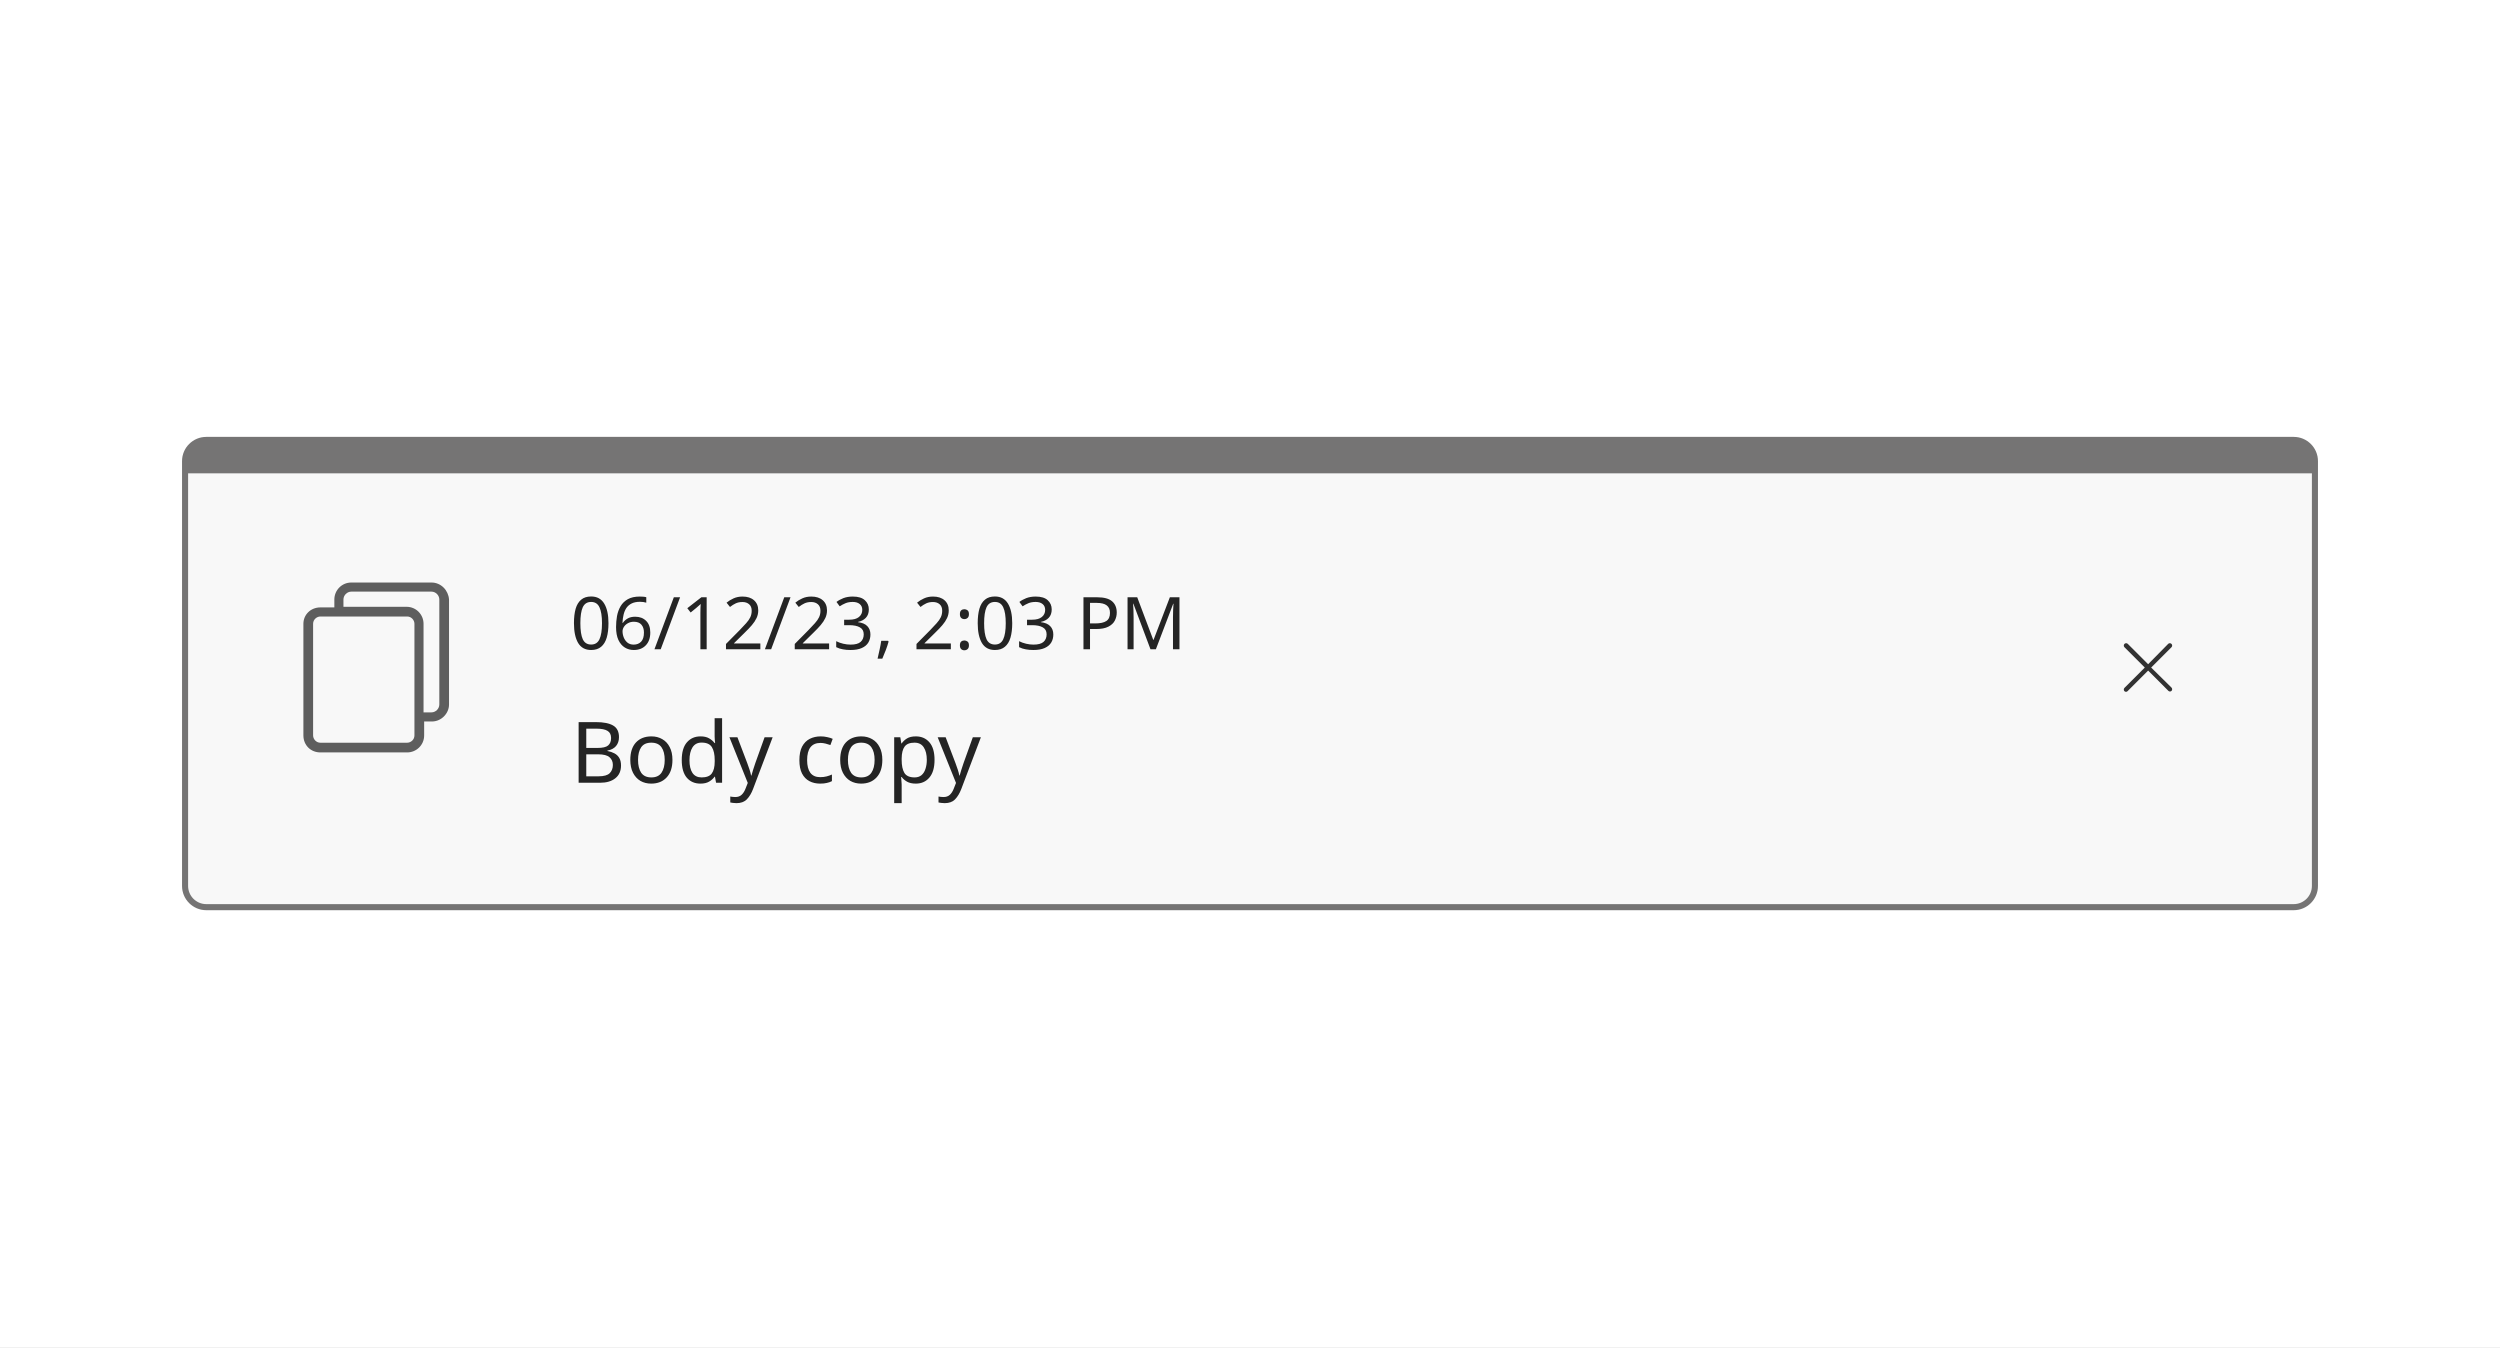
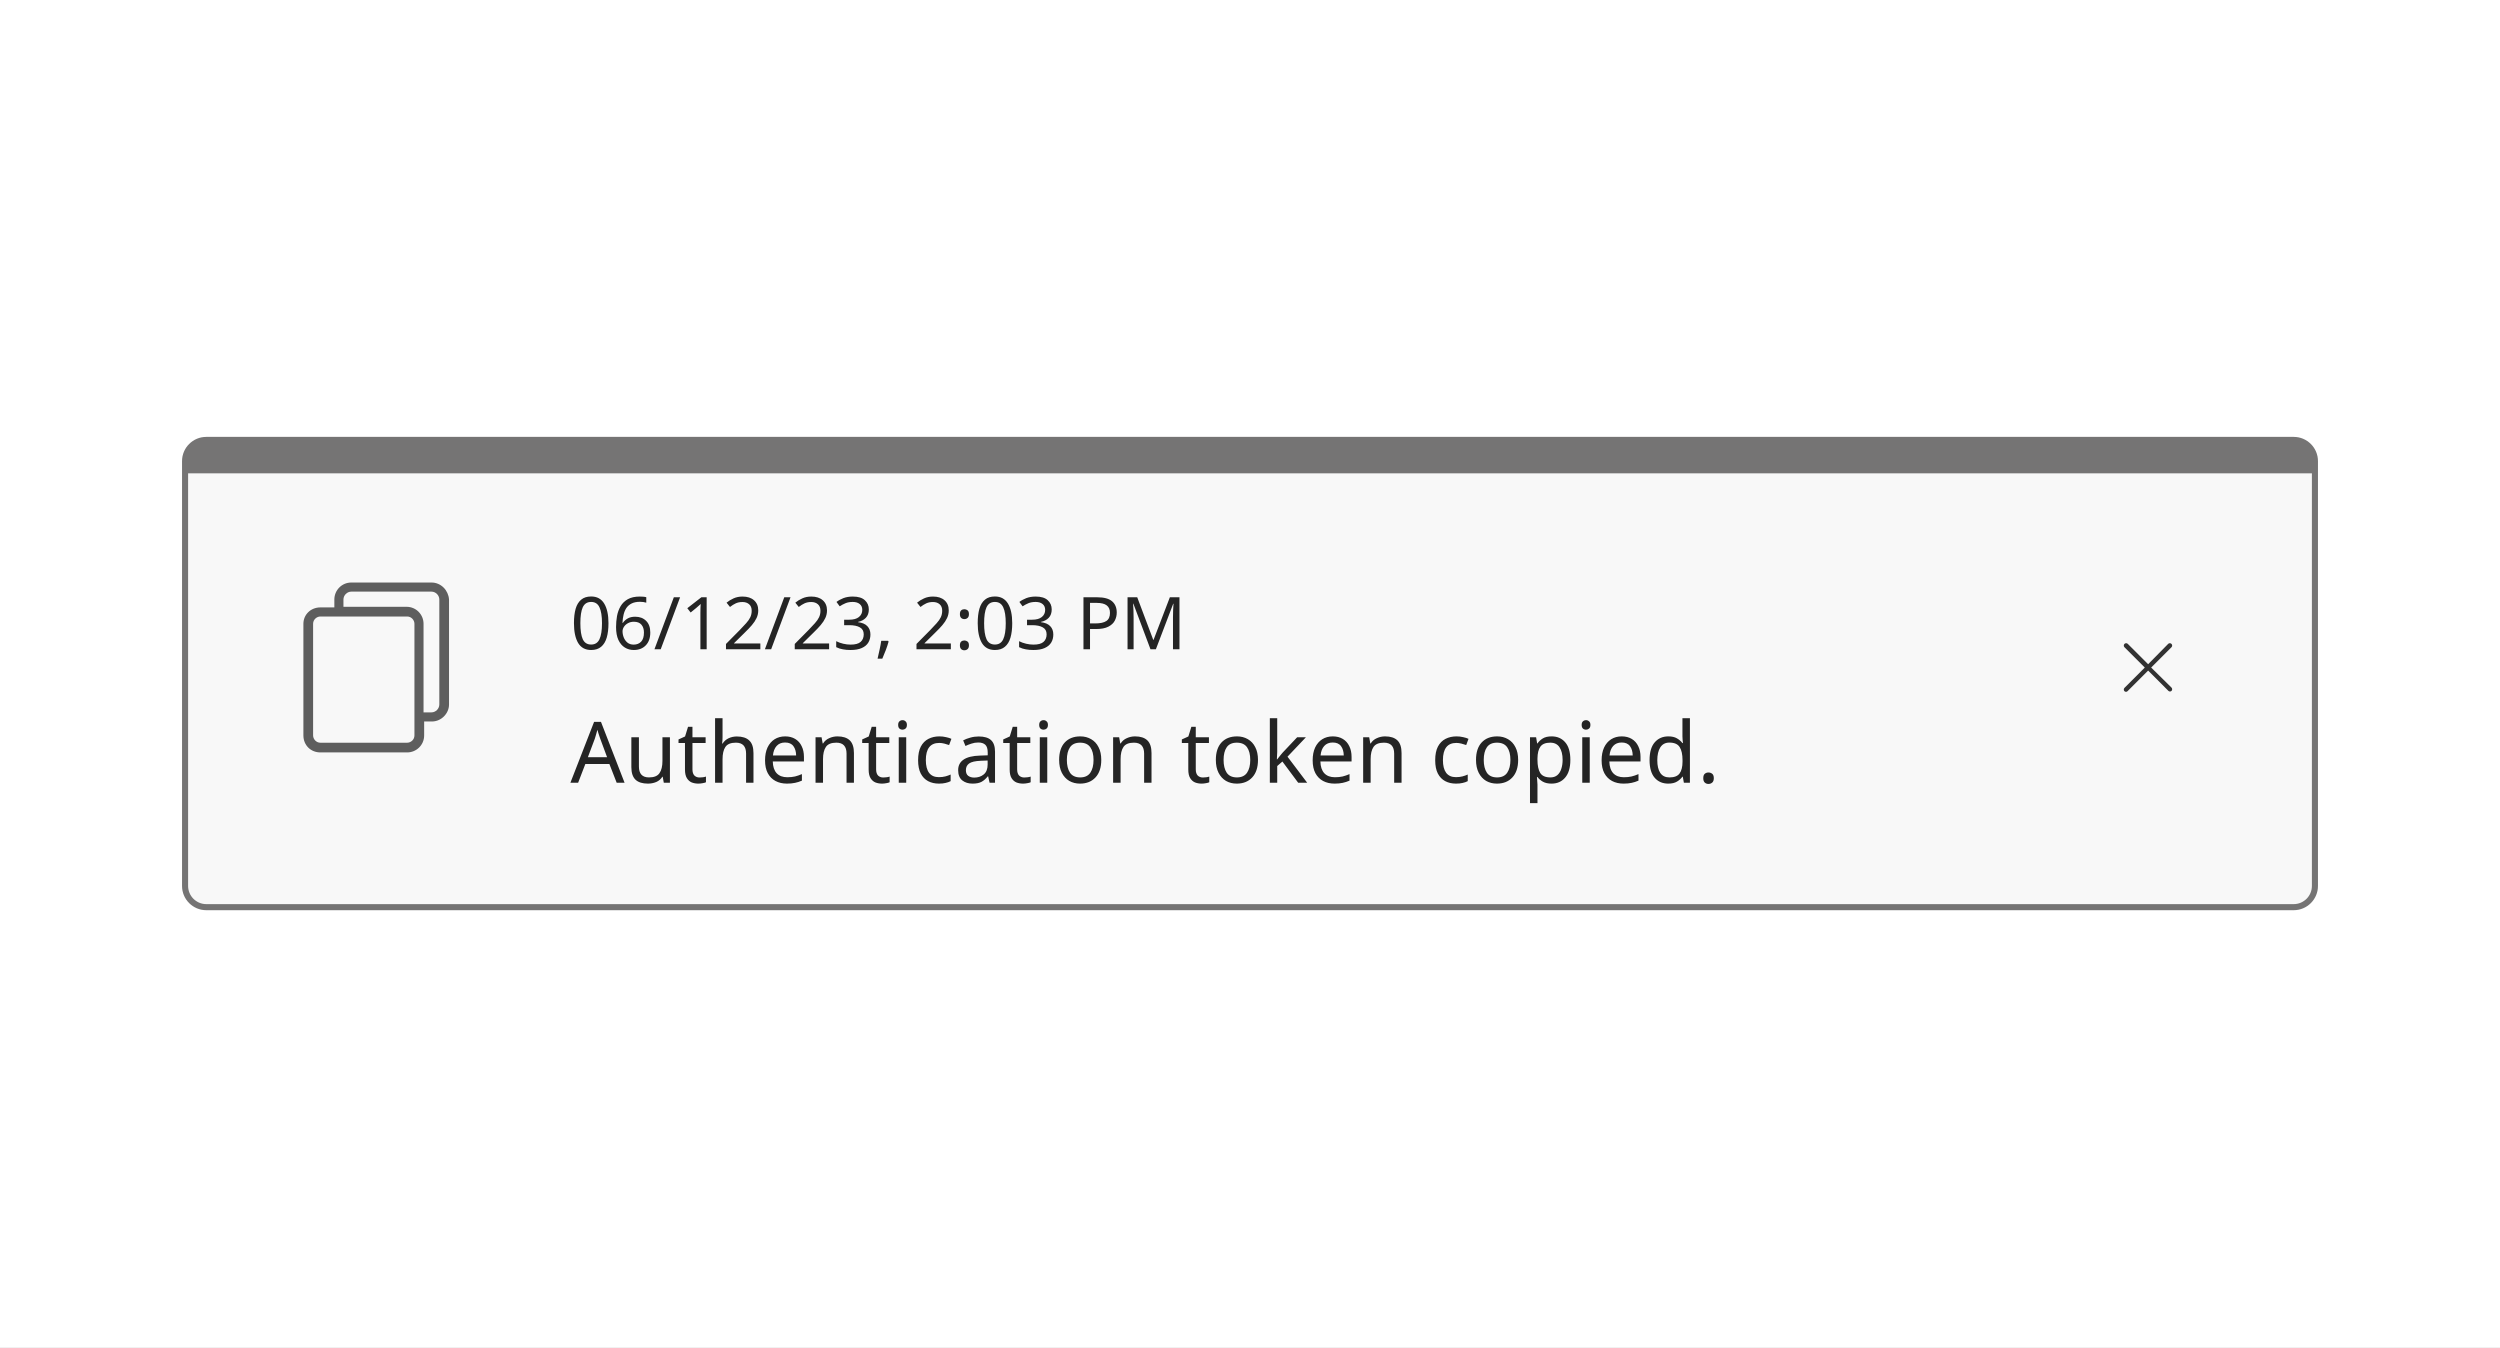
<svg xmlns="http://www.w3.org/2000/svg" width="412" height="222" viewBox="0 0 412 222" fill="none">
  <rect width="412" height="222" fill="white" />
  <mask id="path-1-inside-1_10221_31343" fill="white">
    <path d="M30 76C30 73.791 31.791 72 34 72H378C380.209 72 382 73.791 382 76V146C382 148.209 380.209 150 378 150H34C31.791 150 30 148.209 30 146V76Z" />
  </mask>
  <path d="M30 76C30 73.791 31.791 72 34 72H378C380.209 72 382 73.791 382 76V146C382 148.209 380.209 150 378 150H34C31.791 150 30 148.209 30 146V76Z" fill="#F8F8F8" />
  <path d="M29 71C29 68.239 31.239 66 34 66H378C380.761 66 383 68.239 383 71L381 78C381 78 379.657 78 378 78H34C32.343 78 31 78 31 78L29 71ZM383 146C383 148.761 380.761 151 378 151H34C31.239 151 29 148.761 29 146H31C31 147.657 32.343 149 34 149H378C379.657 149 381 147.657 381 146H383ZM34 151C31.239 151 29 148.761 29 146V71C29 68.239 31.239 66 34 66V78C32.343 78 31 78 31 78V146C31 147.657 32.343 149 34 149V151ZM378 66C380.761 66 383 68.239 383 71V146C383 148.761 380.761 151 378 151V149C379.657 149 381 147.657 381 146V78C381 78 379.657 78 378 78V66Z" fill="#757474" mask="url(#path-1-inside-1_10221_31343)" />
  <path d="M71.1 96H57.9C56.3 96 55.1 97.3 55.1 98.8V100.1H52.8C51.2 100.1 50 101.3 50 102.8V121.2C50 122.8 51.2 124 52.8 124H67.1C68.6 124 69.9 122.8 69.9 121.2V118.9H71.2C72.7 118.9 74 117.6 74 116.1V98.8C73.9 97.3 72.7 96 71.1 96ZM68.3 121.2C68.3 121.9 67.7 122.4 67.1 122.4H52.8C52.1 122.4 51.6 121.8 51.6 121.2V102.8C51.6 102.1 52.2 101.6 52.8 101.6H67.1C67.8 101.6 68.3 102.2 68.3 102.8V121.2ZM72.4 116.1C72.4 116.8 71.8 117.4 71.1 117.4H69.8V102.8C69.8 101.3 68.6 100 67 100H56.6V98.8C56.6 98.1 57.2 97.5 57.9 97.5H71.1C71.8 97.5 72.4 98.1 72.4 98.8V116.1Z" fill="#5E5E5E" />
  <path d="M100.276 102.704C100.276 103.632 100.18 104.424 99.988 105.08C99.796 105.736 99.488 106.24 99.064 106.592C98.648 106.944 98.1 107.12 97.42 107.12C96.452 107.12 95.736 106.732 95.272 105.956C94.816 105.172 94.588 104.088 94.588 102.704C94.588 101.776 94.68 100.984 94.864 100.328C95.056 99.672 95.36 99.172 95.776 98.828C96.192 98.476 96.74 98.3 97.42 98.3C98.38 98.3 99.096 98.688 99.568 99.464C100.04 100.232 100.276 101.312 100.276 102.704ZM95.644 102.704C95.644 103.88 95.776 104.76 96.04 105.344C96.312 105.928 96.772 106.22 97.42 106.22C98.06 106.22 98.516 105.932 98.788 105.356C99.068 104.772 99.208 103.888 99.208 102.704C99.208 101.536 99.068 100.66 98.788 100.076C98.516 99.492 98.06 99.2 97.42 99.2C96.772 99.2 96.312 99.492 96.04 100.076C95.776 100.66 95.644 101.536 95.644 102.704ZM101.527 103.34C101.527 102.724 101.579 102.12 101.683 101.528C101.795 100.928 101.991 100.388 102.271 99.908C102.559 99.42 102.959 99.032 103.471 98.744C103.983 98.456 104.643 98.312 105.451 98.312C105.619 98.312 105.803 98.32 106.003 98.336C106.211 98.352 106.379 98.38 106.507 98.42V99.32C106.363 99.272 106.199 99.236 106.015 99.212C105.831 99.188 105.651 99.176 105.475 99.176C104.923 99.176 104.463 99.268 104.095 99.452C103.727 99.636 103.435 99.888 103.219 100.208C103.011 100.528 102.859 100.896 102.763 101.312C102.667 101.728 102.607 102.172 102.583 102.644H102.655C102.839 102.364 103.095 102.128 103.423 101.936C103.751 101.736 104.171 101.636 104.683 101.636C105.427 101.636 106.027 101.864 106.483 102.32C106.939 102.768 107.167 103.408 107.167 104.24C107.167 105.136 106.919 105.84 106.423 106.352C105.935 106.864 105.275 107.12 104.443 107.12C103.899 107.12 103.407 106.984 102.967 106.712C102.527 106.44 102.175 106.024 101.911 105.464C101.655 104.904 101.527 104.196 101.527 103.34ZM104.431 106.232C104.935 106.232 105.343 106.072 105.655 105.752C105.967 105.424 106.123 104.92 106.123 104.24C106.123 103.696 105.983 103.264 105.703 102.944C105.431 102.624 105.019 102.464 104.467 102.464C104.091 102.464 103.763 102.544 103.483 102.704C103.203 102.856 102.983 103.056 102.823 103.304C102.671 103.544 102.595 103.788 102.595 104.036C102.595 104.38 102.663 104.724 102.799 105.068C102.935 105.404 103.139 105.684 103.411 105.908C103.683 106.124 104.023 106.232 104.431 106.232ZM112.078 98.432L108.886 107H107.854L111.046 98.432H112.078ZM116.459 107H115.427V101.012C115.427 100.668 115.431 100.392 115.439 100.184C115.447 99.976 115.459 99.76 115.475 99.536C115.347 99.664 115.227 99.772 115.115 99.86C115.011 99.948 114.883 100.06 114.731 100.196L113.819 100.94L113.267 100.232L115.583 98.432H116.459V107ZM125.306 107H119.642V106.124L121.886 103.856C122.31 103.424 122.67 103.04 122.966 102.704C123.27 102.368 123.498 102.04 123.65 101.72C123.802 101.4 123.878 101.044 123.878 100.652C123.878 100.18 123.738 99.824 123.458 99.584C123.178 99.336 122.814 99.212 122.366 99.212C121.942 99.212 121.574 99.284 121.262 99.428C120.95 99.572 120.63 99.772 120.302 100.028L119.738 99.32C120.074 99.04 120.458 98.804 120.89 98.612C121.33 98.412 121.822 98.312 122.366 98.312C123.166 98.312 123.798 98.516 124.262 98.924C124.726 99.332 124.958 99.888 124.958 100.592C124.958 101.04 124.866 101.46 124.682 101.852C124.498 102.244 124.242 102.632 123.914 103.016C123.586 103.4 123.202 103.804 122.762 104.228L120.974 105.992V106.04H125.306V107ZM130.278 98.432L127.086 107H126.054L129.246 98.432H130.278ZM136.638 107H130.974V106.124L133.218 103.856C133.642 103.424 134.002 103.04 134.298 102.704C134.602 102.368 134.83 102.04 134.982 101.72C135.134 101.4 135.21 101.044 135.21 100.652C135.21 100.18 135.07 99.824 134.79 99.584C134.51 99.336 134.146 99.212 133.698 99.212C133.274 99.212 132.906 99.284 132.594 99.428C132.282 99.572 131.962 99.772 131.634 100.028L131.07 99.32C131.406 99.04 131.79 98.804 132.222 98.612C132.662 98.412 133.154 98.312 133.698 98.312C134.498 98.312 135.13 98.516 135.594 98.924C136.058 99.332 136.29 99.888 136.29 100.592C136.29 101.04 136.198 101.46 136.014 101.852C135.83 102.244 135.574 102.632 135.246 103.016C134.918 103.4 134.534 103.804 134.094 104.228L132.306 105.992V106.04H136.638V107ZM143.182 100.436C143.182 101.012 143.018 101.472 142.69 101.816C142.37 102.152 141.942 102.376 141.406 102.488V102.536C142.086 102.616 142.594 102.832 142.93 103.184C143.274 103.536 143.446 103.996 143.446 104.564C143.446 105.068 143.33 105.512 143.098 105.896C142.866 106.28 142.506 106.58 142.018 106.796C141.538 107.012 140.918 107.12 140.158 107.12C139.71 107.12 139.294 107.084 138.91 107.012C138.526 106.948 138.158 106.828 137.806 106.652V105.668C138.166 105.852 138.554 105.992 138.97 106.088C139.386 106.184 139.786 106.232 140.17 106.232C140.938 106.232 141.49 106.084 141.826 105.788C142.17 105.484 142.342 105.068 142.342 104.54C142.342 104.004 142.13 103.62 141.706 103.388C141.29 103.148 140.702 103.028 139.942 103.028H139.114V102.128H139.954C140.658 102.128 141.19 101.98 141.55 101.684C141.918 101.388 142.102 100.996 142.102 100.508C142.102 100.092 141.962 99.772 141.682 99.548C141.402 99.316 141.022 99.2 140.542 99.2C140.078 99.2 139.682 99.268 139.354 99.404C139.026 99.54 138.702 99.712 138.382 99.92L137.854 99.2C138.158 98.96 138.534 98.752 138.982 98.576C139.438 98.4 139.954 98.312 140.53 98.312C141.426 98.312 142.09 98.512 142.522 98.912C142.962 99.312 143.182 99.82 143.182 100.436ZM146.353 105.608L146.437 105.74C146.325 106.164 146.173 106.628 145.981 107.132C145.789 107.644 145.597 108.116 145.405 108.548H144.625C144.737 108.092 144.849 107.592 144.961 107.048C145.081 106.504 145.169 106.024 145.225 105.608H146.353ZM156.701 107H151.037V106.124L153.281 103.856C153.705 103.424 154.065 103.04 154.361 102.704C154.665 102.368 154.893 102.04 155.045 101.72C155.197 101.4 155.273 101.044 155.273 100.652C155.273 100.18 155.133 99.824 154.853 99.584C154.573 99.336 154.209 99.212 153.761 99.212C153.337 99.212 152.969 99.284 152.657 99.428C152.345 99.572 152.025 99.772 151.697 100.028L151.133 99.32C151.469 99.04 151.853 98.804 152.285 98.612C152.725 98.412 153.217 98.312 153.761 98.312C154.561 98.312 155.193 98.516 155.657 98.924C156.121 99.332 156.353 99.888 156.353 100.592C156.353 101.04 156.261 101.46 156.077 101.852C155.893 102.244 155.637 102.632 155.309 103.016C154.981 103.4 154.597 103.804 154.157 104.228L152.369 105.992V106.04H156.701V107ZM158.192 101.216C158.192 100.912 158.264 100.7 158.408 100.58C158.552 100.46 158.724 100.4 158.924 100.4C159.124 100.4 159.3 100.46 159.452 100.58C159.604 100.7 159.68 100.912 159.68 101.216C159.68 101.504 159.604 101.712 159.452 101.84C159.3 101.968 159.124 102.032 158.924 102.032C158.724 102.032 158.552 101.968 158.408 101.84C158.264 101.712 158.192 101.504 158.192 101.216ZM158.192 106.352C158.192 106.056 158.264 105.848 158.408 105.728C158.552 105.608 158.724 105.548 158.924 105.548C159.124 105.548 159.3 105.608 159.452 105.728C159.604 105.848 159.68 106.056 159.68 106.352C159.68 106.64 159.604 106.848 159.452 106.976C159.3 107.104 159.124 107.168 158.924 107.168C158.724 107.168 158.552 107.104 158.408 106.976C158.264 106.848 158.192 106.64 158.192 106.352ZM166.815 102.704C166.815 103.632 166.719 104.424 166.527 105.08C166.335 105.736 166.027 106.24 165.603 106.592C165.187 106.944 164.639 107.12 163.959 107.12C162.991 107.12 162.275 106.732 161.811 105.956C161.355 105.172 161.127 104.088 161.127 102.704C161.127 101.776 161.219 100.984 161.403 100.328C161.595 99.672 161.899 99.172 162.315 98.828C162.731 98.476 163.279 98.3 163.959 98.3C164.919 98.3 165.635 98.688 166.107 99.464C166.579 100.232 166.815 101.312 166.815 102.704ZM162.183 102.704C162.183 103.88 162.315 104.76 162.579 105.344C162.851 105.928 163.311 106.22 163.959 106.22C164.599 106.22 165.055 105.932 165.327 105.356C165.607 104.772 165.747 103.888 165.747 102.704C165.747 101.536 165.607 100.66 165.327 100.076C165.055 99.492 164.599 99.2 163.959 99.2C163.311 99.2 162.851 99.492 162.579 100.076C162.315 100.66 162.183 101.536 162.183 102.704ZM173.322 100.436C173.322 101.012 173.158 101.472 172.83 101.816C172.51 102.152 172.082 102.376 171.546 102.488V102.536C172.226 102.616 172.734 102.832 173.07 103.184C173.414 103.536 173.586 103.996 173.586 104.564C173.586 105.068 173.47 105.512 173.238 105.896C173.006 106.28 172.646 106.58 172.158 106.796C171.678 107.012 171.058 107.12 170.298 107.12C169.85 107.12 169.434 107.084 169.05 107.012C168.666 106.948 168.298 106.828 167.946 106.652V105.668C168.306 105.852 168.694 105.992 169.11 106.088C169.526 106.184 169.926 106.232 170.31 106.232C171.078 106.232 171.63 106.084 171.966 105.788C172.31 105.484 172.482 105.068 172.482 104.54C172.482 104.004 172.27 103.62 171.846 103.388C171.43 103.148 170.842 103.028 170.082 103.028H169.254V102.128H170.094C170.798 102.128 171.33 101.98 171.69 101.684C172.058 101.388 172.242 100.996 172.242 100.508C172.242 100.092 172.102 99.772 171.822 99.548C171.542 99.316 171.162 99.2 170.682 99.2C170.218 99.2 169.822 99.268 169.494 99.404C169.166 99.54 168.842 99.712 168.522 99.92L167.994 99.2C168.298 98.96 168.674 98.752 169.122 98.576C169.578 98.4 170.094 98.312 170.67 98.312C171.566 98.312 172.23 98.512 172.662 98.912C173.102 99.312 173.322 99.82 173.322 100.436ZM180.823 98.432C181.943 98.432 182.759 98.652 183.271 99.092C183.783 99.532 184.039 100.152 184.039 100.952C184.039 101.424 183.931 101.868 183.715 102.284C183.507 102.692 183.151 103.024 182.647 103.28C182.151 103.536 181.475 103.664 180.619 103.664H179.635V107H178.555V98.432H180.823ZM180.727 99.356H179.635V102.74H180.499C181.315 102.74 181.923 102.608 182.323 102.344C182.723 102.08 182.923 101.632 182.923 101C182.923 100.448 182.743 100.036 182.383 99.764C182.031 99.492 181.479 99.356 180.727 99.356ZM189.6 107L186.78 99.488H186.732C186.756 99.736 186.776 100.072 186.792 100.496C186.808 100.912 186.816 101.348 186.816 101.804V107H185.82V98.432H187.416L190.056 105.452H190.104L192.792 98.432H194.376V107H193.308V101.732C193.308 101.316 193.316 100.904 193.332 100.496C193.356 100.088 193.376 99.756 193.392 99.5H193.344L190.488 107H189.6Z" fill="#242424" />
-   <path d="M95.358 119.004H98.214C99.455 119.004 100.398 119.191 101.042 119.564C101.686 119.937 102.008 120.577 102.008 121.482C102.008 122.07 101.845 122.56 101.518 122.952C101.191 123.335 100.72 123.582 100.104 123.694V123.764C100.524 123.839 100.902 123.965 101.238 124.142C101.583 124.319 101.854 124.571 102.05 124.898C102.246 125.225 102.344 125.645 102.344 126.158C102.344 127.063 102.031 127.763 101.406 128.258C100.79 128.753 99.945 129 98.872 129H95.358V119.004ZM96.618 123.26H98.466C99.315 123.26 99.899 123.125 100.216 122.854C100.543 122.574 100.706 122.163 100.706 121.622C100.706 121.071 100.51 120.679 100.118 120.446C99.735 120.203 99.119 120.082 98.27 120.082H96.618V123.26ZM96.618 124.31V127.936H98.634C99.521 127.936 100.137 127.763 100.482 127.418C100.827 127.073 101 126.62 101 126.06C101 125.537 100.818 125.117 100.454 124.8C100.099 124.473 99.46 124.31 98.536 124.31H96.618ZM110.819 125.234C110.819 126.475 110.502 127.437 109.867 128.118C109.242 128.799 108.393 129.14 107.319 129.14C106.657 129.14 106.064 128.991 105.541 128.692C105.028 128.384 104.622 127.941 104.323 127.362C104.025 126.774 103.875 126.065 103.875 125.234C103.875 123.993 104.183 123.036 104.799 122.364C105.425 121.692 106.279 121.356 107.361 121.356C108.033 121.356 108.631 121.51 109.153 121.818C109.676 122.117 110.082 122.555 110.371 123.134C110.67 123.703 110.819 124.403 110.819 125.234ZM105.149 125.234C105.149 126.121 105.322 126.825 105.667 127.348C106.022 127.861 106.582 128.118 107.347 128.118C108.103 128.118 108.659 127.861 109.013 127.348C109.368 126.825 109.545 126.121 109.545 125.234C109.545 124.347 109.368 123.652 109.013 123.148C108.659 122.644 108.099 122.392 107.333 122.392C106.568 122.392 106.013 122.644 105.667 123.148C105.322 123.652 105.149 124.347 105.149 125.234ZM115.432 129.14C114.499 129.14 113.752 128.818 113.192 128.174C112.632 127.521 112.352 126.55 112.352 125.262C112.352 123.974 112.632 123.003 113.192 122.35C113.761 121.687 114.513 121.356 115.446 121.356C116.025 121.356 116.496 121.463 116.86 121.678C117.233 121.893 117.537 122.154 117.77 122.462H117.854C117.835 122.341 117.817 122.163 117.798 121.93C117.779 121.687 117.77 121.496 117.77 121.356V118.36H119.002V129H118.008L117.826 127.992H117.77C117.546 128.309 117.247 128.58 116.874 128.804C116.501 129.028 116.02 129.14 115.432 129.14ZM115.628 128.118C116.421 128.118 116.977 127.903 117.294 127.474C117.621 127.035 117.784 126.377 117.784 125.5V125.276C117.784 124.343 117.63 123.629 117.322 123.134C117.014 122.63 116.445 122.378 115.614 122.378C114.951 122.378 114.452 122.644 114.116 123.176C113.789 123.699 113.626 124.403 113.626 125.29C113.626 126.186 113.789 126.881 114.116 127.376C114.452 127.871 114.956 128.118 115.628 128.118ZM120.209 121.496H121.525L123.149 125.766C123.289 126.149 123.415 126.508 123.527 126.844C123.639 127.18 123.723 127.502 123.779 127.81H123.835C123.891 127.577 123.98 127.273 124.101 126.9C124.223 126.517 124.349 126.135 124.479 125.752L126.005 121.496H127.335L124.101 130.036C123.831 130.745 123.49 131.31 123.079 131.73C122.669 132.15 122.099 132.36 121.371 132.36C121.147 132.36 120.951 132.346 120.783 132.318C120.615 132.299 120.471 132.276 120.349 132.248V131.268C120.452 131.287 120.573 131.305 120.713 131.324C120.863 131.343 121.017 131.352 121.175 131.352C121.605 131.352 121.95 131.231 122.211 130.988C122.473 130.745 122.683 130.423 122.841 130.022L123.233 129.028L120.209 121.496ZM135.169 129.14C134.497 129.14 133.904 129.005 133.391 128.734C132.877 128.463 132.471 128.043 132.173 127.474C131.883 126.905 131.739 126.177 131.739 125.29C131.739 124.366 131.888 123.615 132.187 123.036C132.495 122.457 132.915 122.033 133.447 121.762C133.979 121.491 134.581 121.356 135.253 121.356C135.626 121.356 135.99 121.398 136.345 121.482C136.709 121.557 137.003 121.65 137.227 121.762L136.849 122.784C136.625 122.7 136.363 122.621 136.065 122.546C135.766 122.471 135.486 122.434 135.225 122.434C133.75 122.434 133.013 123.381 133.013 125.276C133.013 126.181 133.19 126.877 133.545 127.362C133.909 127.838 134.445 128.076 135.155 128.076C135.556 128.076 135.915 128.034 136.233 127.95C136.55 127.866 136.839 127.763 137.101 127.642V128.734C136.849 128.865 136.569 128.963 136.261 129.028C135.962 129.103 135.598 129.14 135.169 129.14ZM145.409 125.234C145.409 126.475 145.092 127.437 144.457 128.118C143.832 128.799 142.983 129.14 141.909 129.14C141.247 129.14 140.654 128.991 140.131 128.692C139.618 128.384 139.212 127.941 138.913 127.362C138.615 126.774 138.465 126.065 138.465 125.234C138.465 123.993 138.773 123.036 139.389 122.364C140.015 121.692 140.869 121.356 141.951 121.356C142.623 121.356 143.221 121.51 143.743 121.818C144.266 122.117 144.672 122.555 144.961 123.134C145.26 123.703 145.409 124.403 145.409 125.234ZM139.739 125.234C139.739 126.121 139.912 126.825 140.257 127.348C140.612 127.861 141.172 128.118 141.937 128.118C142.693 128.118 143.249 127.861 143.603 127.348C143.958 126.825 144.135 126.121 144.135 125.234C144.135 124.347 143.958 123.652 143.603 123.148C143.249 122.644 142.689 122.392 141.923 122.392C141.158 122.392 140.603 122.644 140.257 123.148C139.912 123.652 139.739 124.347 139.739 125.234ZM150.932 121.356C151.856 121.356 152.598 121.678 153.158 122.322C153.727 122.966 154.012 123.937 154.012 125.234C154.012 126.513 153.727 127.483 153.158 128.146C152.598 128.809 151.851 129.14 150.918 129.14C150.339 129.14 149.859 129.033 149.476 128.818C149.103 128.603 148.809 128.347 148.594 128.048H148.51C148.519 128.207 148.533 128.407 148.552 128.65C148.58 128.893 148.594 129.103 148.594 129.28V132.36H147.362V121.496H148.37L148.538 122.518H148.594C148.818 122.191 149.112 121.916 149.476 121.692C149.84 121.468 150.325 121.356 150.932 121.356ZM150.708 122.392C149.943 122.392 149.401 122.607 149.084 123.036C148.767 123.465 148.603 124.119 148.594 124.996V125.234C148.594 126.158 148.743 126.872 149.042 127.376C149.35 127.871 149.915 128.118 150.736 128.118C151.184 128.118 151.557 127.997 151.856 127.754C152.155 127.502 152.374 127.157 152.514 126.718C152.663 126.279 152.738 125.78 152.738 125.22C152.738 124.361 152.57 123.675 152.234 123.162C151.907 122.649 151.399 122.392 150.708 122.392ZM154.526 121.496H155.842L157.466 125.766C157.606 126.149 157.732 126.508 157.844 126.844C157.956 127.18 158.04 127.502 158.096 127.81H158.152C158.208 127.577 158.296 127.273 158.418 126.9C158.539 126.517 158.665 126.135 158.796 125.752L160.322 121.496H161.652L158.418 130.036C158.147 130.745 157.806 131.31 157.396 131.73C156.985 132.15 156.416 132.36 155.688 132.36C155.464 132.36 155.268 132.346 155.1 132.318C154.932 132.299 154.787 132.276 154.666 132.248V131.268C154.768 131.287 154.89 131.305 155.03 131.324C155.179 131.343 155.333 131.352 155.492 131.352C155.921 131.352 156.266 131.231 156.528 130.988C156.789 130.745 156.999 130.423 157.158 130.022L157.55 129.028L154.526 121.496Z" fill="#242424" />
+   <path d="M101.63 129L100.426 125.906H96.464L95.274 129H94L97.906 118.962H99.04L102.932 129H101.63ZM100.048 124.786L98.928 121.762C98.9 121.687 98.853 121.552 98.788 121.356C98.723 121.16 98.657 120.959 98.592 120.754C98.536 120.539 98.489 120.376 98.452 120.264C98.377 120.553 98.298 120.838 98.214 121.118C98.139 121.389 98.074 121.603 98.018 121.762L96.884 124.786H100.048ZM110.403 121.496V129H109.395L109.213 128.006H109.157C108.915 128.398 108.579 128.687 108.149 128.874C107.72 129.051 107.263 129.14 106.777 129.14C105.872 129.14 105.191 128.925 104.733 128.496C104.276 128.057 104.047 127.362 104.047 126.41V121.496H105.293V126.326C105.293 127.521 105.849 128.118 106.959 128.118C107.79 128.118 108.364 127.885 108.681 127.418C109.008 126.951 109.171 126.279 109.171 125.402V121.496H110.403ZM115.292 128.132C115.478 128.132 115.67 128.118 115.866 128.09C116.062 128.062 116.22 128.025 116.342 127.978V128.916C116.211 128.981 116.024 129.033 115.782 129.07C115.539 129.117 115.306 129.14 115.082 129.14C114.69 129.14 114.326 129.075 113.99 128.944C113.663 128.804 113.397 128.566 113.192 128.23C112.986 127.894 112.884 127.423 112.884 126.816V122.448H111.82V121.86L112.898 121.37L113.388 119.774H114.116V121.496H116.286V122.448H114.116V126.788C114.116 127.245 114.223 127.586 114.438 127.81C114.662 128.025 114.946 128.132 115.292 128.132ZM119.076 118.36V121.482C119.076 121.855 119.053 122.205 119.006 122.532H119.09C119.333 122.149 119.66 121.86 120.07 121.664C120.49 121.468 120.943 121.37 121.428 121.37C122.334 121.37 123.015 121.589 123.472 122.028C123.939 122.457 124.172 123.153 124.172 124.114V129H122.954V124.198C122.954 122.994 122.394 122.392 121.274 122.392C120.434 122.392 119.856 122.63 119.538 123.106C119.23 123.573 119.076 124.245 119.076 125.122V129H117.844V118.36H119.076ZM129.397 121.356C130.031 121.356 130.582 121.496 131.049 121.776C131.515 122.056 131.87 122.453 132.113 122.966C132.365 123.47 132.491 124.063 132.491 124.744V125.486H127.353C127.371 126.335 127.586 126.984 127.997 127.432C128.417 127.871 129 128.09 129.747 128.09C130.223 128.09 130.643 128.048 131.007 127.964C131.38 127.871 131.763 127.74 132.155 127.572V128.65C131.772 128.818 131.394 128.939 131.021 129.014C130.647 129.098 130.204 129.14 129.691 129.14C128.972 129.14 128.342 128.995 127.801 128.706C127.259 128.417 126.835 127.987 126.527 127.418C126.228 126.849 126.079 126.144 126.079 125.304C126.079 124.483 126.214 123.778 126.485 123.19C126.765 122.602 127.152 122.149 127.647 121.832C128.151 121.515 128.734 121.356 129.397 121.356ZM129.383 122.364C128.795 122.364 128.328 122.555 127.983 122.938C127.647 123.311 127.446 123.834 127.381 124.506H131.203C131.193 123.871 131.044 123.358 130.755 122.966C130.465 122.565 130.008 122.364 129.383 122.364ZM138.013 121.356C138.909 121.356 139.586 121.575 140.043 122.014C140.5 122.453 140.729 123.153 140.729 124.114V129H139.511V124.198C139.511 122.994 138.951 122.392 137.831 122.392C137 122.392 136.426 122.625 136.109 123.092C135.792 123.559 135.633 124.231 135.633 125.108V129H134.401V121.496H135.395L135.577 122.518H135.647C135.89 122.126 136.226 121.837 136.655 121.65C137.084 121.454 137.537 121.356 138.013 121.356ZM145.561 128.132C145.748 128.132 145.939 128.118 146.135 128.09C146.331 128.062 146.49 128.025 146.611 127.978V128.916C146.481 128.981 146.294 129.033 146.051 129.07C145.809 129.117 145.575 129.14 145.351 129.14C144.959 129.14 144.595 129.075 144.259 128.944C143.933 128.804 143.667 128.566 143.461 128.23C143.256 127.894 143.153 127.423 143.153 126.816V122.448H142.089V121.86L143.167 121.37L143.657 119.774H144.385V121.496H146.555V122.448H144.385V126.788C144.385 127.245 144.493 127.586 144.707 127.81C144.931 128.025 145.216 128.132 145.561 128.132ZM148.744 118.682C148.93 118.682 149.094 118.747 149.234 118.878C149.383 118.999 149.458 119.195 149.458 119.466C149.458 119.737 149.383 119.937 149.234 120.068C149.094 120.189 148.93 120.25 148.744 120.25C148.538 120.25 148.366 120.189 148.226 120.068C148.086 119.937 148.016 119.737 148.016 119.466C148.016 119.195 148.086 118.999 148.226 118.878C148.366 118.747 148.538 118.682 148.744 118.682ZM149.346 121.496V129H148.114V121.496H149.346ZM154.733 129.14C154.061 129.14 153.469 129.005 152.955 128.734C152.442 128.463 152.036 128.043 151.737 127.474C151.448 126.905 151.303 126.177 151.303 125.29C151.303 124.366 151.453 123.615 151.751 123.036C152.059 122.457 152.479 122.033 153.011 121.762C153.543 121.491 154.145 121.356 154.817 121.356C155.191 121.356 155.555 121.398 155.909 121.482C156.273 121.557 156.567 121.65 156.791 121.762L156.413 122.784C156.189 122.7 155.928 122.621 155.629 122.546C155.331 122.471 155.051 122.434 154.789 122.434C153.315 122.434 152.577 123.381 152.577 125.276C152.577 126.181 152.755 126.877 153.109 127.362C153.473 127.838 154.01 128.076 154.719 128.076C155.121 128.076 155.48 128.034 155.797 127.95C156.115 127.866 156.404 127.763 156.665 127.642V128.734C156.413 128.865 156.133 128.963 155.825 129.028C155.527 129.103 155.163 129.14 154.733 129.14ZM161.292 121.37C162.206 121.37 162.883 121.571 163.322 121.972C163.76 122.373 163.98 123.013 163.98 123.89V129H163.084L162.846 127.936H162.79C162.463 128.347 162.118 128.65 161.754 128.846C161.39 129.042 160.895 129.14 160.27 129.14C159.588 129.14 159.024 128.963 158.576 128.608C158.128 128.244 157.904 127.679 157.904 126.914C157.904 126.167 158.198 125.593 158.786 125.192C159.374 124.781 160.279 124.557 161.502 124.52L162.776 124.478V124.03C162.776 123.405 162.64 122.971 162.37 122.728C162.099 122.485 161.716 122.364 161.222 122.364C160.83 122.364 160.456 122.425 160.102 122.546C159.747 122.658 159.416 122.789 159.108 122.938L158.73 122.014C159.056 121.837 159.444 121.687 159.892 121.566C160.34 121.435 160.806 121.37 161.292 121.37ZM162.762 125.332L161.656 125.374C160.722 125.411 160.074 125.561 159.71 125.822C159.355 126.083 159.178 126.452 159.178 126.928C159.178 127.348 159.304 127.656 159.556 127.852C159.817 128.048 160.148 128.146 160.55 128.146C161.175 128.146 161.698 127.973 162.118 127.628C162.547 127.273 162.762 126.732 162.762 126.004V125.332ZM168.803 128.132C168.99 128.132 169.181 128.118 169.377 128.09C169.573 128.062 169.732 128.025 169.853 127.978V128.916C169.723 128.981 169.536 129.033 169.293 129.07C169.051 129.117 168.817 129.14 168.593 129.14C168.201 129.14 167.837 129.075 167.501 128.944C167.175 128.804 166.909 128.566 166.703 128.23C166.498 127.894 166.395 127.423 166.395 126.816V122.448H165.331V121.86L166.409 121.37L166.899 119.774H167.627V121.496H169.797V122.448H167.627V126.788C167.627 127.245 167.735 127.586 167.949 127.81C168.173 128.025 168.458 128.132 168.803 128.132ZM171.986 118.682C172.173 118.682 172.336 118.747 172.476 118.878C172.625 118.999 172.7 119.195 172.7 119.466C172.7 119.737 172.625 119.937 172.476 120.068C172.336 120.189 172.173 120.25 171.986 120.25C171.781 120.25 171.608 120.189 171.468 120.068C171.328 119.937 171.258 119.737 171.258 119.466C171.258 119.195 171.328 118.999 171.468 118.878C171.608 118.747 171.781 118.682 171.986 118.682ZM172.588 121.496V129H171.356V121.496H172.588ZM181.489 125.234C181.489 126.475 181.172 127.437 180.537 128.118C179.912 128.799 179.063 129.14 177.989 129.14C177.327 129.14 176.734 128.991 176.211 128.692C175.698 128.384 175.292 127.941 174.993 127.362C174.695 126.774 174.545 126.065 174.545 125.234C174.545 123.993 174.853 123.036 175.469 122.364C176.095 121.692 176.949 121.356 178.031 121.356C178.703 121.356 179.301 121.51 179.823 121.818C180.346 122.117 180.752 122.555 181.041 123.134C181.34 123.703 181.489 124.403 181.489 125.234ZM175.819 125.234C175.819 126.121 175.992 126.825 176.337 127.348C176.692 127.861 177.252 128.118 178.017 128.118C178.773 128.118 179.329 127.861 179.683 127.348C180.038 126.825 180.215 126.121 180.215 125.234C180.215 124.347 180.038 123.652 179.683 123.148C179.329 122.644 178.769 122.392 178.003 122.392C177.238 122.392 176.683 122.644 176.337 123.148C175.992 123.652 175.819 124.347 175.819 125.234ZM187.054 121.356C187.95 121.356 188.627 121.575 189.084 122.014C189.541 122.453 189.77 123.153 189.77 124.114V129H188.552V124.198C188.552 122.994 187.992 122.392 186.872 122.392C186.041 122.392 185.467 122.625 185.15 123.092C184.833 123.559 184.674 124.231 184.674 125.108V129H183.442V121.496H184.436L184.618 122.518H184.688C184.931 122.126 185.267 121.837 185.696 121.65C186.125 121.454 186.578 121.356 187.054 121.356ZM198.239 128.132C198.426 128.132 198.617 128.118 198.813 128.09C199.009 128.062 199.168 128.025 199.289 127.978V128.916C199.158 128.981 198.972 129.033 198.729 129.07C198.486 129.117 198.253 129.14 198.029 129.14C197.637 129.14 197.273 129.075 196.937 128.944C196.61 128.804 196.344 128.566 196.139 128.23C195.934 127.894 195.831 127.423 195.831 126.816V122.448H194.767V121.86L195.845 121.37L196.335 119.774H197.063V121.496H199.233V122.448H197.063V126.788C197.063 127.245 197.17 127.586 197.385 127.81C197.609 128.025 197.894 128.132 198.239 128.132ZM207.316 125.234C207.316 126.475 206.998 127.437 206.364 128.118C205.738 128.799 204.889 129.14 203.816 129.14C203.153 129.14 202.56 128.991 202.038 128.692C201.524 128.384 201.118 127.941 200.82 127.362C200.521 126.774 200.372 126.065 200.372 125.234C200.372 123.993 200.68 123.036 201.296 122.364C201.921 121.692 202.775 121.356 203.858 121.356C204.53 121.356 205.127 121.51 205.65 121.818C206.172 122.117 206.578 122.555 206.868 123.134C207.166 123.703 207.316 124.403 207.316 125.234ZM201.646 125.234C201.646 126.121 201.818 126.825 202.164 127.348C202.518 127.861 203.078 128.118 203.844 128.118C204.6 128.118 205.155 127.861 205.51 127.348C205.864 126.825 206.042 126.121 206.042 125.234C206.042 124.347 205.864 123.652 205.51 123.148C205.155 122.644 204.595 122.392 203.83 122.392C203.064 122.392 202.509 122.644 202.164 123.148C201.818 123.652 201.646 124.347 201.646 125.234ZM210.486 118.36V123.918C210.486 124.067 210.477 124.263 210.458 124.506C210.449 124.749 210.439 124.959 210.43 125.136H210.486C210.542 125.061 210.626 124.954 210.738 124.814C210.85 124.674 210.962 124.534 211.074 124.394C211.195 124.245 211.298 124.123 211.382 124.03L213.776 121.496H215.218L212.18 124.702L215.428 129H213.944L211.34 125.5L210.486 126.242V129H209.268V118.36H210.486ZM219.645 121.356C220.279 121.356 220.83 121.496 221.297 121.776C221.763 122.056 222.118 122.453 222.361 122.966C222.613 123.47 222.739 124.063 222.739 124.744V125.486H217.601C217.619 126.335 217.834 126.984 218.245 127.432C218.665 127.871 219.248 128.09 219.995 128.09C220.471 128.09 220.891 128.048 221.255 127.964C221.628 127.871 222.011 127.74 222.403 127.572V128.65C222.02 128.818 221.642 128.939 221.269 129.014C220.895 129.098 220.452 129.14 219.939 129.14C219.22 129.14 218.59 128.995 218.049 128.706C217.507 128.417 217.083 127.987 216.775 127.418C216.476 126.849 216.327 126.144 216.327 125.304C216.327 124.483 216.462 123.778 216.733 123.19C217.013 122.602 217.4 122.149 217.895 121.832C218.399 121.515 218.982 121.356 219.645 121.356ZM219.631 122.364C219.043 122.364 218.576 122.555 218.231 122.938C217.895 123.311 217.694 123.834 217.629 124.506H221.451C221.441 123.871 221.292 123.358 221.003 122.966C220.713 122.565 220.256 122.364 219.631 122.364ZM228.261 121.356C229.157 121.356 229.834 121.575 230.291 122.014C230.748 122.453 230.977 123.153 230.977 124.114V129H229.759V124.198C229.759 122.994 229.199 122.392 228.079 122.392C227.248 122.392 226.674 122.625 226.357 123.092C226.04 123.559 225.881 124.231 225.881 125.108V129H224.649V121.496H225.643L225.825 122.518H225.895C226.138 122.126 226.474 121.837 226.903 121.65C227.332 121.454 227.785 121.356 228.261 121.356ZM239.95 129.14C239.278 129.14 238.685 129.005 238.172 128.734C237.659 128.463 237.253 128.043 236.954 127.474C236.665 126.905 236.52 126.177 236.52 125.29C236.52 124.366 236.669 123.615 236.968 123.036C237.276 122.457 237.696 122.033 238.228 121.762C238.76 121.491 239.362 121.356 240.034 121.356C240.407 121.356 240.771 121.398 241.126 121.482C241.49 121.557 241.784 121.65 242.008 121.762L241.63 122.784C241.406 122.7 241.145 122.621 240.846 122.546C240.547 122.471 240.267 122.434 240.006 122.434C238.531 122.434 237.794 123.381 237.794 125.276C237.794 126.181 237.971 126.877 238.326 127.362C238.69 127.838 239.227 128.076 239.936 128.076C240.337 128.076 240.697 128.034 241.014 127.95C241.331 127.866 241.621 127.763 241.882 127.642V128.734C241.63 128.865 241.35 128.963 241.042 129.028C240.743 129.103 240.379 129.14 239.95 129.14ZM250.191 125.234C250.191 126.475 249.873 127.437 249.239 128.118C248.613 128.799 247.764 129.14 246.691 129.14C246.028 129.14 245.435 128.991 244.913 128.692C244.399 128.384 243.993 127.941 243.695 127.362C243.396 126.774 243.247 126.065 243.247 125.234C243.247 123.993 243.555 123.036 244.171 122.364C244.796 121.692 245.65 121.356 246.733 121.356C247.405 121.356 248.002 121.51 248.525 121.818C249.047 122.117 249.453 122.555 249.743 123.134C250.041 123.703 250.191 124.403 250.191 125.234ZM244.521 125.234C244.521 126.121 244.693 126.825 245.039 127.348C245.393 127.861 245.953 128.118 246.719 128.118C247.475 128.118 248.03 127.861 248.385 127.348C248.739 126.825 248.917 126.121 248.917 125.234C248.917 124.347 248.739 123.652 248.385 123.148C248.03 122.644 247.47 122.392 246.705 122.392C245.939 122.392 245.384 122.644 245.039 123.148C244.693 123.652 244.521 124.347 244.521 125.234ZM255.713 121.356C256.637 121.356 257.379 121.678 257.939 122.322C258.508 122.966 258.793 123.937 258.793 125.234C258.793 126.513 258.508 127.483 257.939 128.146C257.379 128.809 256.632 129.14 255.699 129.14C255.12 129.14 254.64 129.033 254.257 128.818C253.884 128.603 253.59 128.347 253.375 128.048H253.291C253.3 128.207 253.314 128.407 253.333 128.65C253.361 128.893 253.375 129.103 253.375 129.28V132.36H252.143V121.496H253.151L253.319 122.518H253.375C253.599 122.191 253.893 121.916 254.257 121.692C254.621 121.468 255.106 121.356 255.713 121.356ZM255.489 122.392C254.724 122.392 254.182 122.607 253.865 123.036C253.548 123.465 253.384 124.119 253.375 124.996V125.234C253.375 126.158 253.524 126.872 253.823 127.376C254.131 127.871 254.696 128.118 255.517 128.118C255.965 128.118 256.338 127.997 256.637 127.754C256.936 127.502 257.155 127.157 257.295 126.718C257.444 126.279 257.519 125.78 257.519 125.22C257.519 124.361 257.351 123.675 257.015 123.162C256.688 122.649 256.18 122.392 255.489 122.392ZM261.386 118.682C261.573 118.682 261.736 118.747 261.876 118.878C262.026 118.999 262.1 119.195 262.1 119.466C262.1 119.737 262.026 119.937 261.876 120.068C261.736 120.189 261.573 120.25 261.386 120.25C261.181 120.25 261.008 120.189 260.868 120.068C260.728 119.937 260.658 119.737 260.658 119.466C260.658 119.195 260.728 118.999 260.868 118.878C261.008 118.747 261.181 118.682 261.386 118.682ZM261.988 121.496V129H260.756V121.496H261.988ZM267.264 121.356C267.898 121.356 268.449 121.496 268.916 121.776C269.382 122.056 269.737 122.453 269.98 122.966C270.232 123.47 270.358 124.063 270.358 124.744V125.486H265.22C265.238 126.335 265.453 126.984 265.864 127.432C266.284 127.871 266.867 128.09 267.614 128.09C268.09 128.09 268.51 128.048 268.874 127.964C269.247 127.871 269.63 127.74 270.022 127.572V128.65C269.639 128.818 269.261 128.939 268.888 129.014C268.514 129.098 268.071 129.14 267.558 129.14C266.839 129.14 266.209 128.995 265.668 128.706C265.126 128.417 264.702 127.987 264.394 127.418C264.095 126.849 263.946 126.144 263.946 125.304C263.946 124.483 264.081 123.778 264.352 123.19C264.632 122.602 265.019 122.149 265.514 121.832C266.018 121.515 266.601 121.356 267.264 121.356ZM267.25 122.364C266.662 122.364 266.195 122.555 265.85 122.938C265.514 123.311 265.313 123.834 265.248 124.506H269.07C269.06 123.871 268.911 123.358 268.622 122.966C268.332 122.565 267.875 122.364 267.25 122.364ZM274.928 129.14C273.995 129.14 273.248 128.818 272.688 128.174C272.128 127.521 271.848 126.55 271.848 125.262C271.848 123.974 272.128 123.003 272.688 122.35C273.257 121.687 274.009 121.356 274.942 121.356C275.521 121.356 275.992 121.463 276.356 121.678C276.729 121.893 277.033 122.154 277.266 122.462H277.35C277.331 122.341 277.313 122.163 277.294 121.93C277.275 121.687 277.266 121.496 277.266 121.356V118.36H278.498V129H277.504L277.322 127.992H277.266C277.042 128.309 276.743 128.58 276.37 128.804C275.997 129.028 275.516 129.14 274.928 129.14ZM275.124 128.118C275.917 128.118 276.473 127.903 276.79 127.474C277.117 127.035 277.28 126.377 277.28 125.5V125.276C277.28 124.343 277.126 123.629 276.818 123.134C276.51 122.63 275.941 122.378 275.11 122.378C274.447 122.378 273.948 122.644 273.612 123.176C273.285 123.699 273.122 124.403 273.122 125.29C273.122 126.186 273.285 126.881 273.612 127.376C273.948 127.871 274.452 128.118 275.124 128.118ZM280.699 128.244C280.699 127.899 280.783 127.656 280.951 127.516C281.119 127.376 281.32 127.306 281.553 127.306C281.787 127.306 281.992 127.376 282.169 127.516C282.347 127.656 282.435 127.899 282.435 128.244C282.435 128.58 282.347 128.823 282.169 128.972C281.992 129.121 281.787 129.196 281.553 129.196C281.32 129.196 281.119 129.121 280.951 128.972C280.783 128.823 280.699 128.58 280.699 128.244Z" fill="#242424" />
  <path d="M354.512 110.013L357.862 106.663C358.012 106.513 358.012 106.263 357.862 106.113C357.712 105.962 357.462 105.962 357.312 106.113L354.012 109.463L350.662 106.113C350.512 105.962 350.262 105.962 350.112 106.113C349.963 106.263 349.963 106.513 350.112 106.663L353.462 110.013L350.112 113.363C349.963 113.513 349.963 113.763 350.112 113.913C350.162 113.963 350.262 114.013 350.362 114.013C350.462 114.013 350.562 113.963 350.612 113.913L354.012 110.513L357.362 113.863C357.412 113.913 357.512 113.963 357.612 113.963C357.712 113.963 357.812 113.913 357.862 113.863C358.012 113.713 358.012 113.463 357.862 113.313L354.512 110.013Z" fill="#323232" />
</svg>
